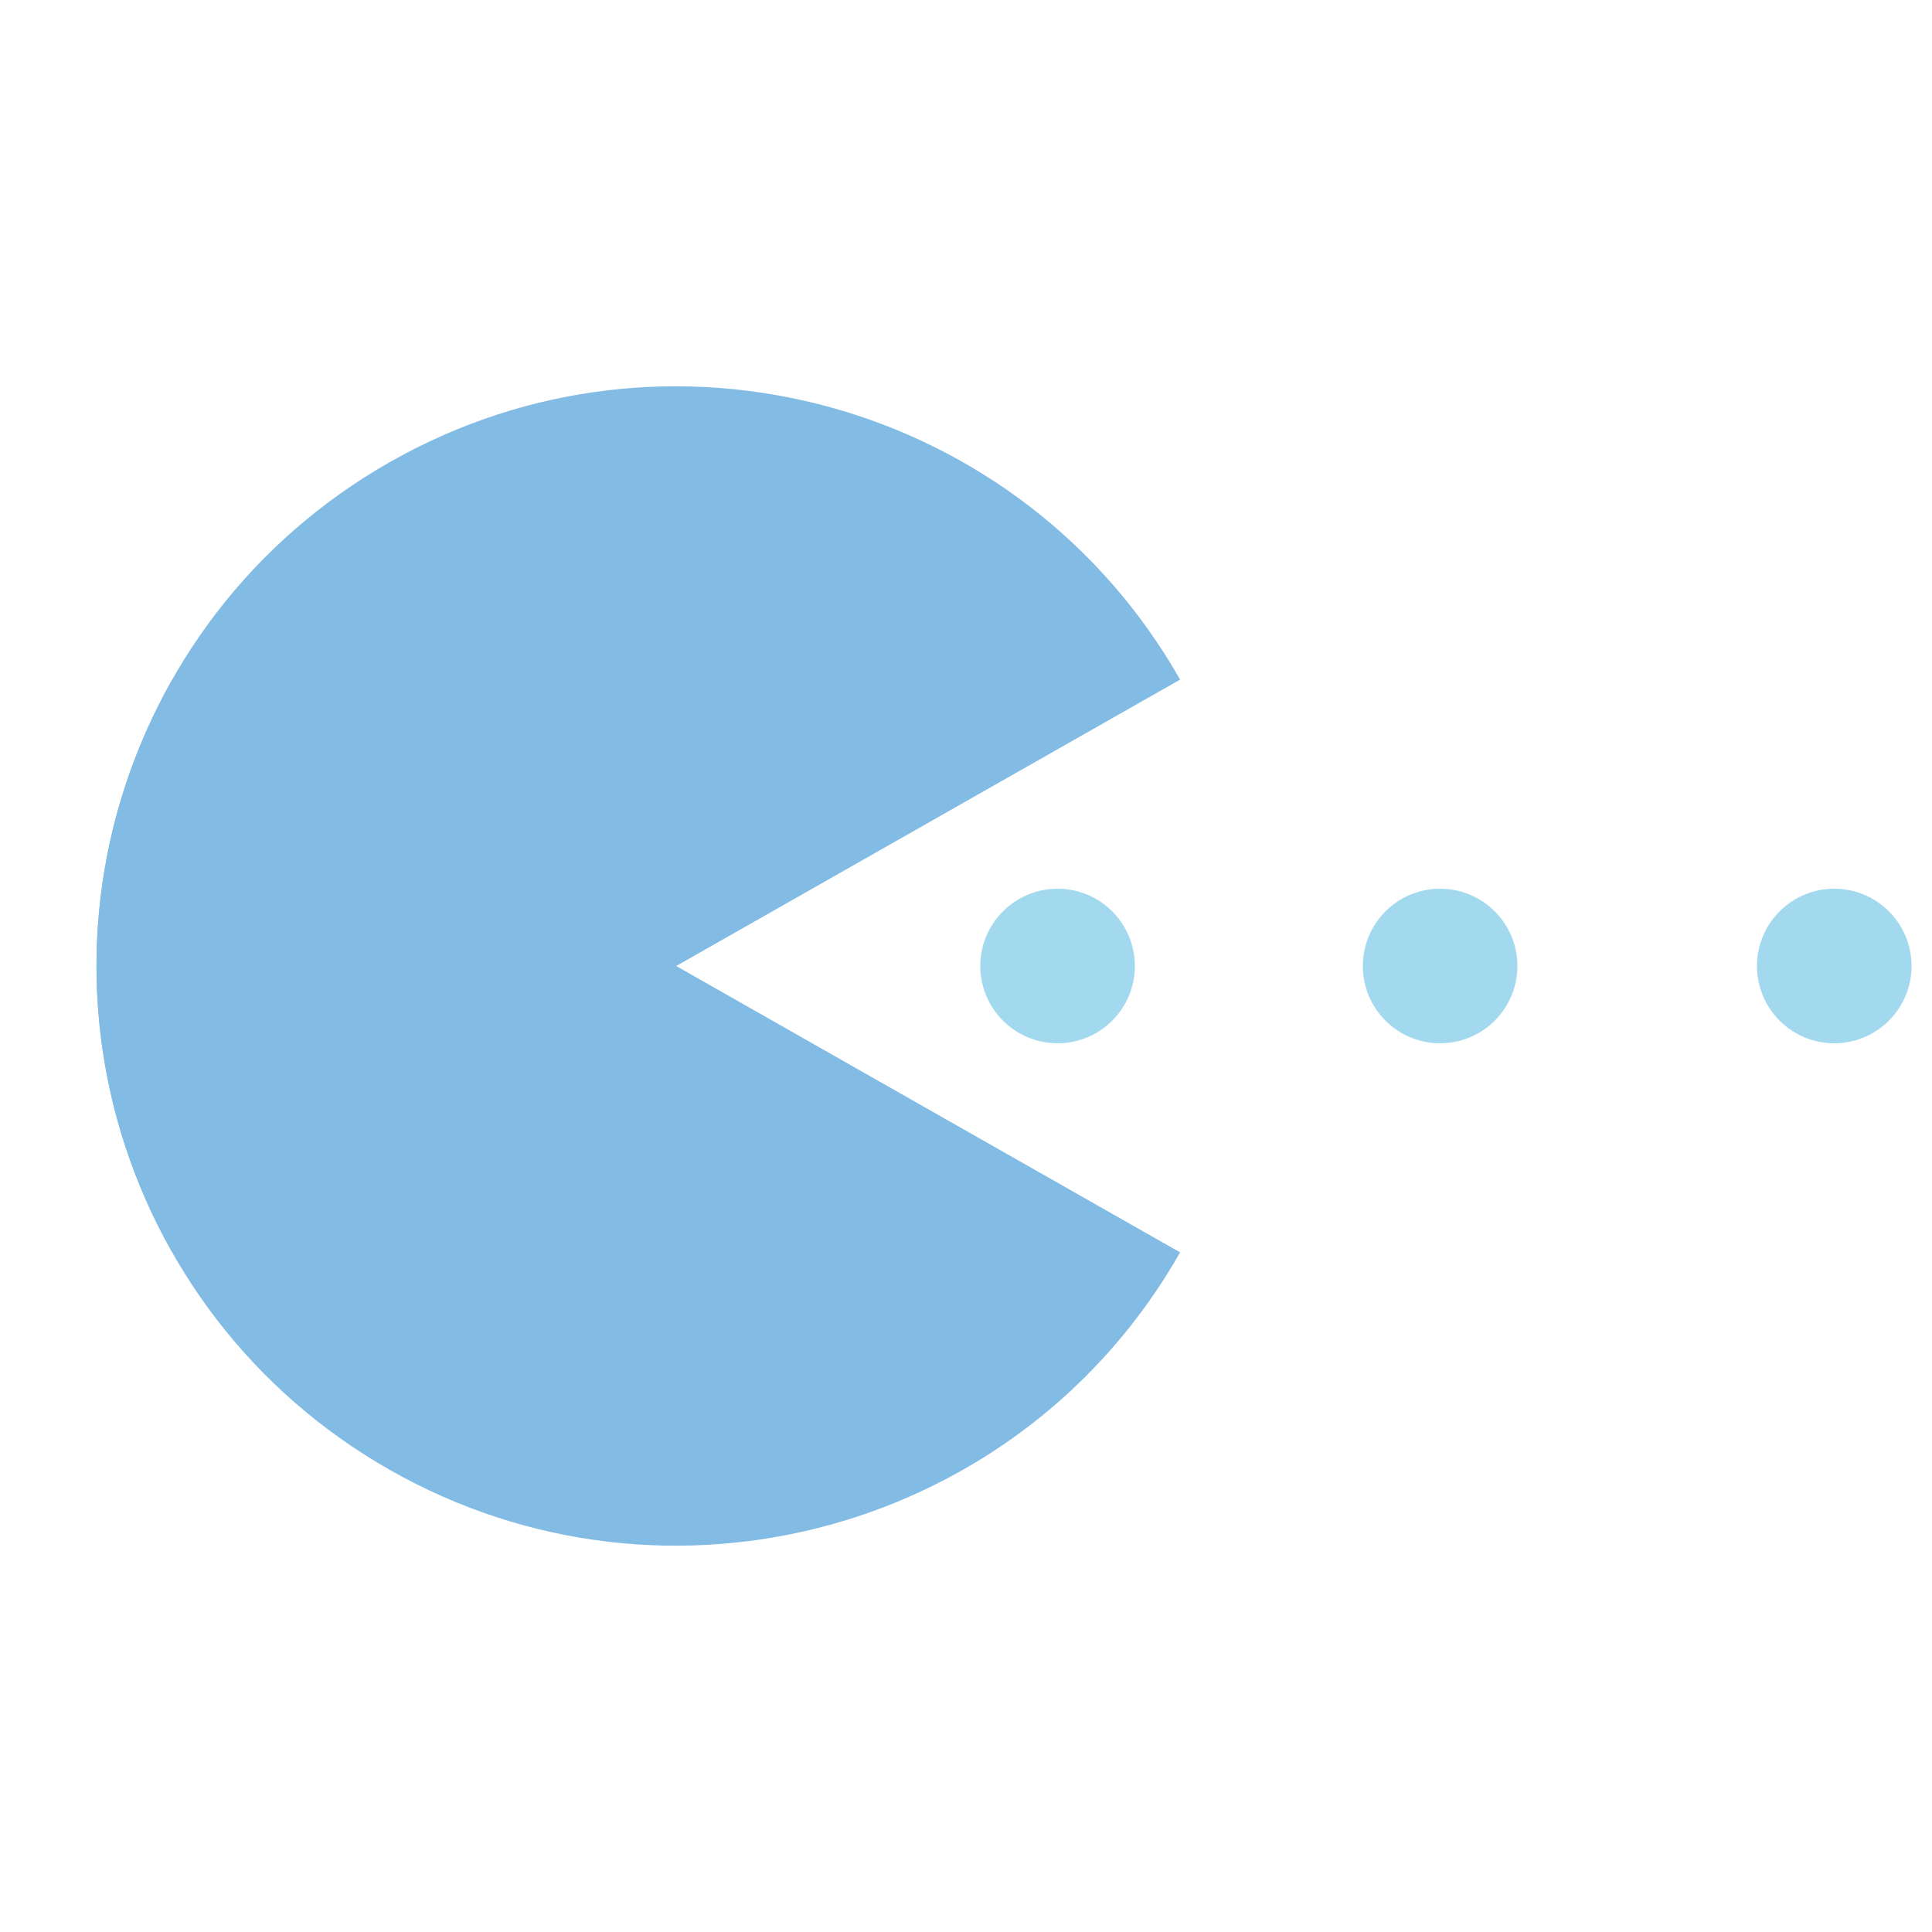
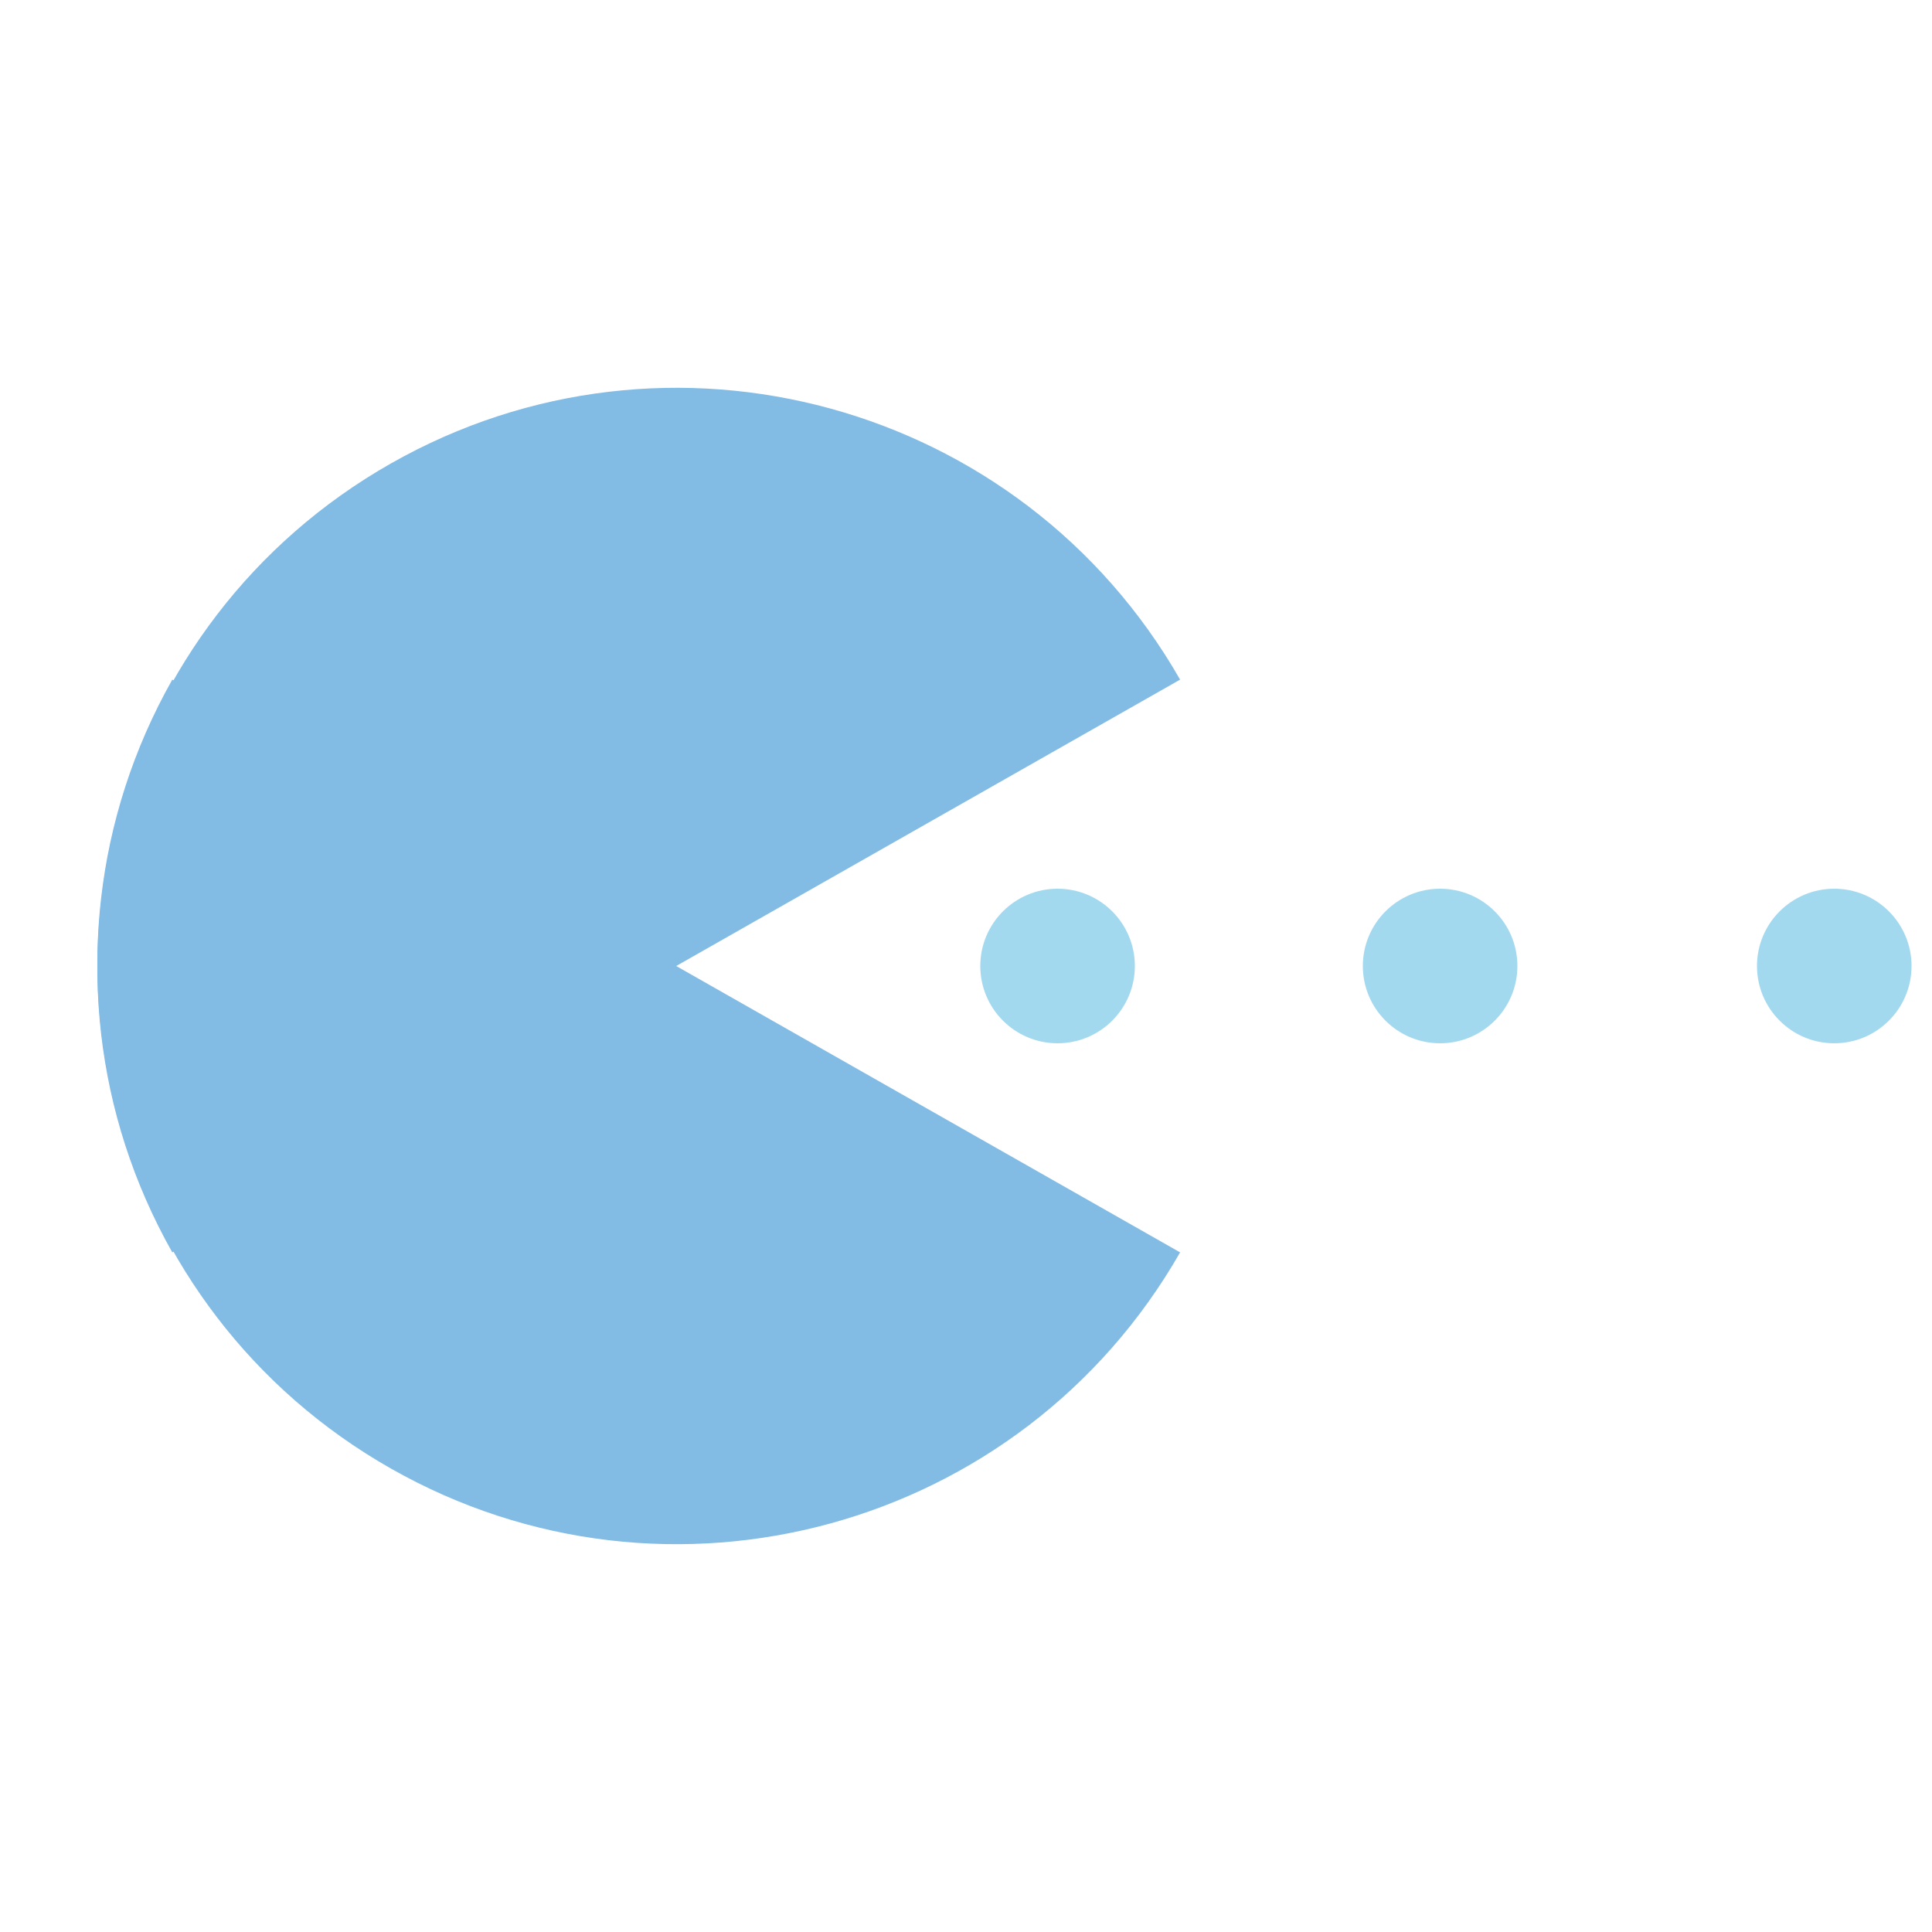
- <svg xmlns="http://www.w3.org/2000/svg" width="200px" height="200px" viewBox="0 0 100 100" preserveAspectRatio="xMidYMid" class="lds-pacman" style="background: none;">
-   <g ng-attr-style="display:{{config.showBean}}" style="display:block">
-     <circle cx="74.54" cy="50" r="4" ng-attr-fill="{{config.c2}}" fill="#a3d9ef">
-       <animate attributeName="cx" calcMode="linear" values="95;35" keyTimes="0;1" dur="0.8" begin="-0.536s" repeatCount="indefinite" />
-       <animate attributeName="fill-opacity" calcMode="linear" values="0;1;1" keyTimes="0;0.2;1" dur="0.8" begin="-0.536s" repeatCount="indefinite" />
+ <svg xmlns="http://www.w3.org/2000/svg" width="200" height="200" viewBox="0 0 100 100" preserveAspectRatio="xMidYMid" class="lds-pacman" style="background:0 0">
+   <g display="block" fill="#a3d9ef">
+     <circle cx="74.54" cy="50" r="4">
+       <animate attributeName="cx" calcMode="linear" values="95;35" keyTimes="0;1" dur=".8" begin="-0.536s" repeatCount="indefinite" />
+       <animate attributeName="fill-opacity" calcMode="linear" values="0;1;1" keyTimes="0;0.2;1" dur=".8" begin="-0.536s" repeatCount="indefinite" />
    </circle>
-     <circle cx="94.941" cy="50" r="4" ng-attr-fill="{{config.c2}}" fill="#a3d9ef">
-       <animate attributeName="cx" calcMode="linear" values="95;35" keyTimes="0;1" dur="0.8" begin="-0.264s" repeatCount="indefinite" />
-       <animate attributeName="fill-opacity" calcMode="linear" values="0;1;1" keyTimes="0;0.2;1" dur="0.8" begin="-0.264s" repeatCount="indefinite" />
+     <circle cx="94.941" cy="50" r="4">
+       <animate attributeName="cx" calcMode="linear" values="95;35" keyTimes="0;1" dur=".8" begin="-0.264s" repeatCount="indefinite" />
+       <animate attributeName="fill-opacity" calcMode="linear" values="0;1;1" keyTimes="0;0.2;1" dur=".8" begin="-0.264s" repeatCount="indefinite" />
    </circle>
-     <circle cx="54.74" cy="50" r="4" ng-attr-fill="{{config.c2}}" fill="#a3d9ef">
-       <animate attributeName="cx" calcMode="linear" values="95;35" keyTimes="0;1" dur="0.8" begin="0s" repeatCount="indefinite" />
-       <animate attributeName="fill-opacity" calcMode="linear" values="0;1;1" keyTimes="0;0.2;1" dur="0.8" begin="0s" repeatCount="indefinite" />
+     <circle cx="54.74" cy="50" r="4">
+       <animate attributeName="cx" calcMode="linear" values="95;35" keyTimes="0;1" dur=".8" begin="0s" repeatCount="indefinite" />
+       <animate attributeName="fill-opacity" calcMode="linear" values="0;1;1" keyTimes="0;0.2;1" dur=".8" begin="0s" repeatCount="indefinite" />
    </circle>
  </g>
-   <g ng-attr-transform="translate({{config.showBeanOffset}} 0)" transform="translate(-15 0)">
-     <path d="M50 50L20 50A30 30 0 0 0 80 50Z" ng-attr-fill="{{config.c1}}" fill="#82bbe4" transform="rotate(29.6108 50 50)">
+   <g fill="#82bbe4">
+     <path d="M35 50L8.918 35.177a30 30 0 0052.164 29.646z">
      <animateTransform attributeName="transform" type="rotate" calcMode="linear" values="0 50 50;45 50 50;0 50 50" keyTimes="0;0.5;1" dur="0.8s" begin="0s" repeatCount="indefinite" />
    </path>
-     <path d="M50 50L20 50A30 30 0 0 1 80 50Z" ng-attr-fill="{{config.c1}}" fill="#82bbe4" transform="rotate(-29.6108 50 50)">
+     <path d="M35 50L8.918 64.823a30 30 0 0152.164-29.646z">
      <animateTransform attributeName="transform" type="rotate" calcMode="linear" values="0 50 50;-45 50 50;0 50 50" keyTimes="0;0.5;1" dur="0.8s" begin="0s" repeatCount="indefinite" />
    </path>
  </g>
</svg>
